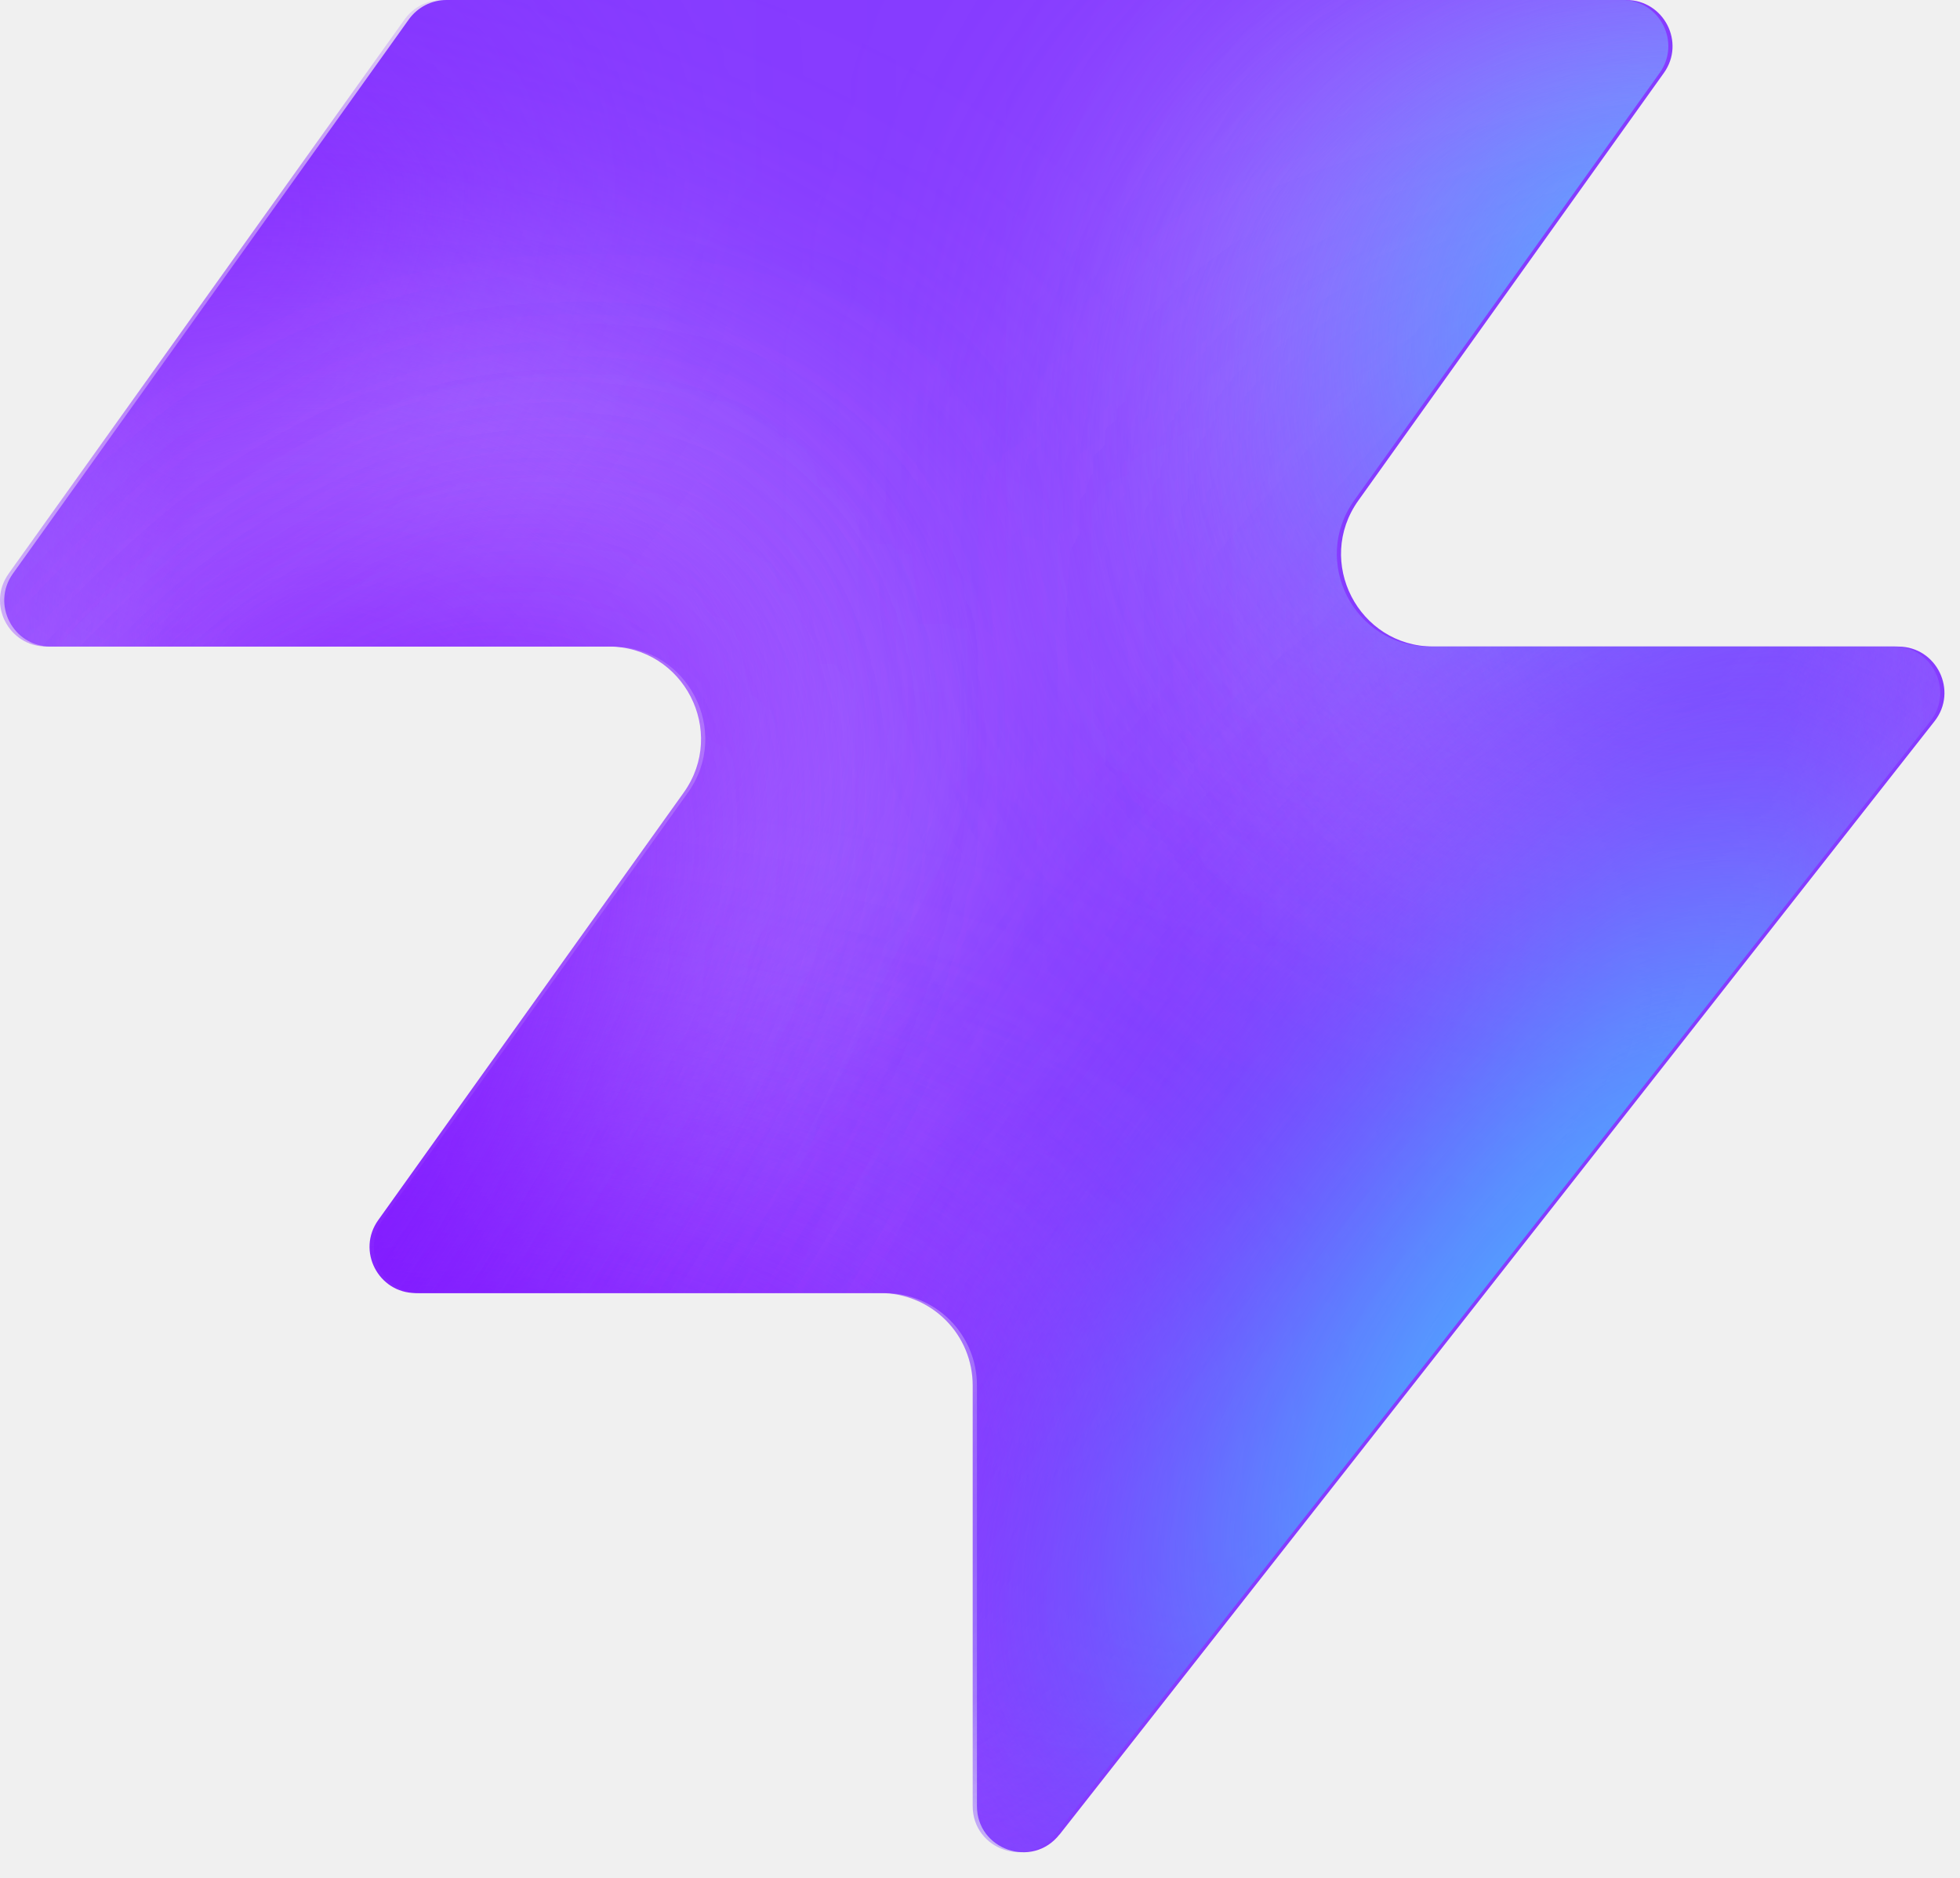
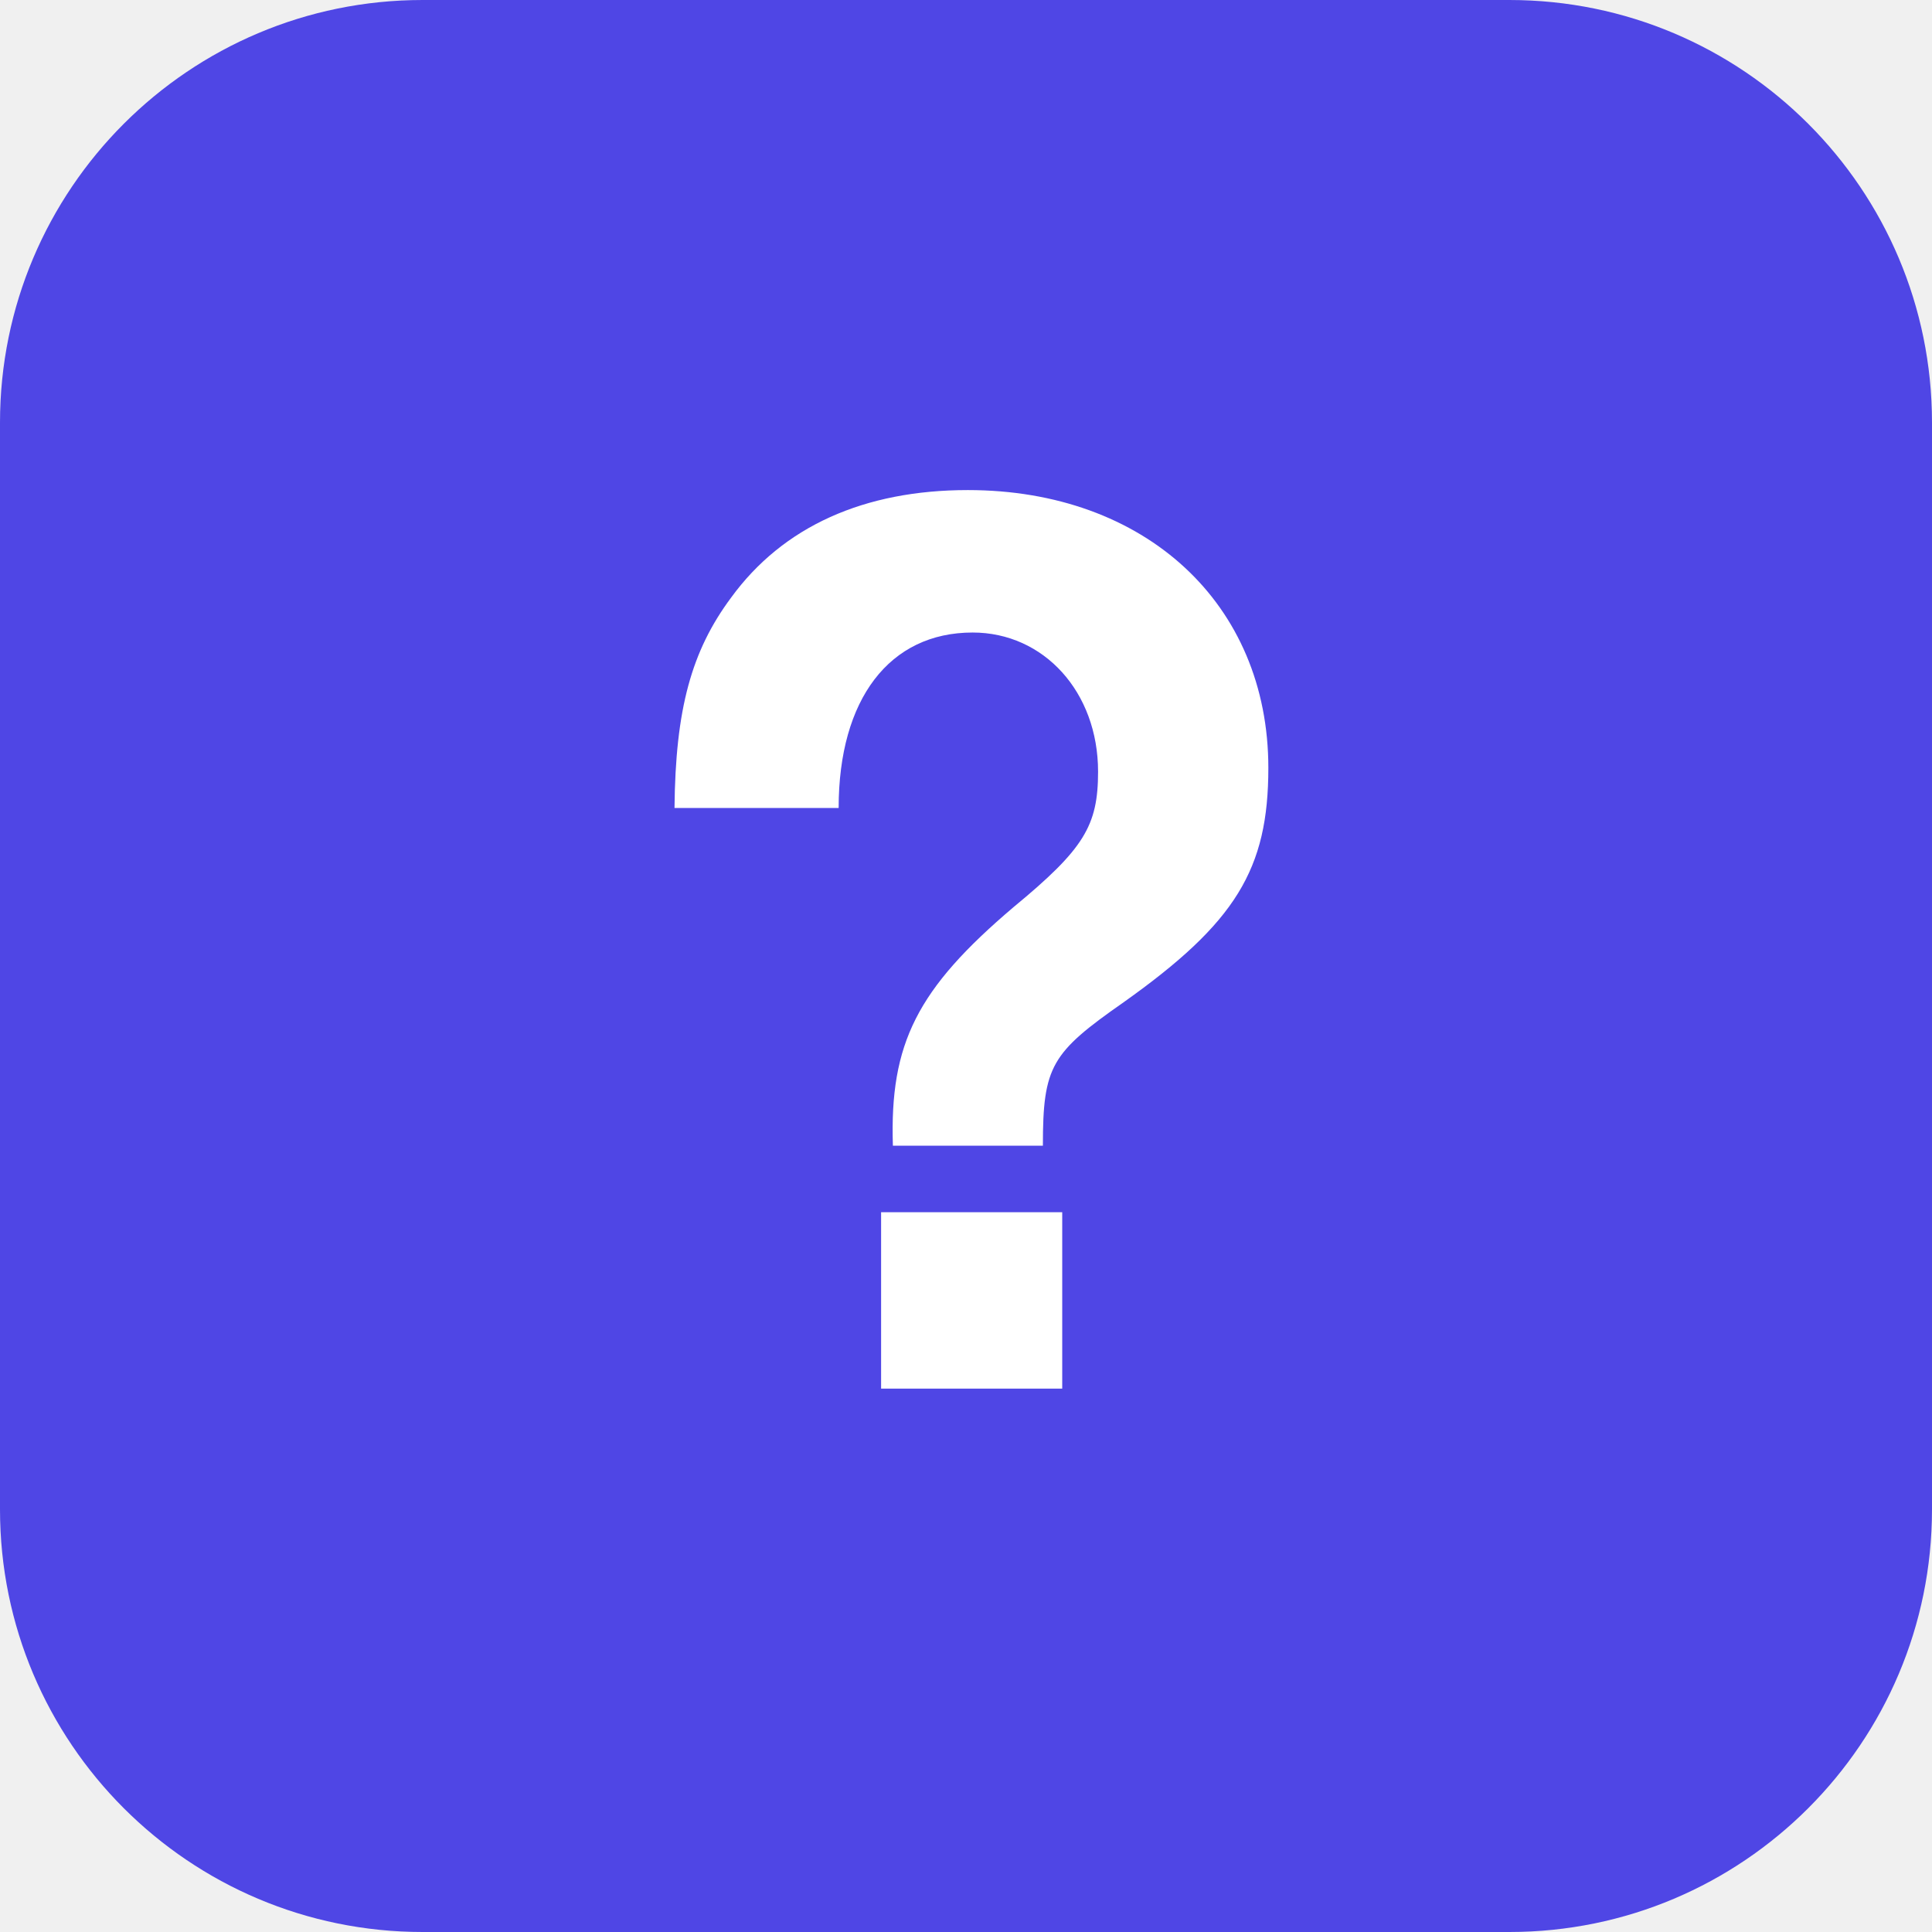
- <svg xmlns="http://www.w3.org/2000/svg" width="48" height="46" fill="none" viewBox="0 0 48 46">
-   <path fill="#863bff" d="M25.946 44.938c-.664.845-2.021.375-2.021-.698V33.937a2.26 2.26 0 0 0-2.262-2.262H10.287c-.92 0-1.456-1.04-.92-1.788l7.48-10.471c1.07-1.497 0-3.578-1.842-3.578H1.237c-.92 0-1.456-1.04-.92-1.788L10.013.474c.214-.297.556-.474.92-.474h28.894c.92 0 1.456 1.04.92 1.788l-7.48 10.471c-1.07 1.498 0 3.579 1.842 3.579h11.377c.943 0 1.473 1.088.89 1.83L25.947 44.94z" style="fill:#863bff;fill:color(display-p3 .525 .23 1);fill-opacity:1" />
-   <mask id="a" width="48" height="46" x="0" y="0" maskUnits="userSpaceOnUse" style="mask-type:alpha">
-     <path fill="#000" d="M25.842 44.938c-.664.844-2.021.375-2.021-.698V33.937a2.26 2.26 0 0 0-2.262-2.262H10.183c-.92 0-1.456-1.04-.92-1.788l7.48-10.471c1.07-1.498 0-3.579-1.842-3.579H1.133c-.92 0-1.456-1.04-.92-1.787L9.91.473c.214-.297.556-.474.92-.474h28.894c.92 0 1.456 1.04.92 1.788l-7.48 10.471c-1.07 1.498 0 3.578 1.842 3.578h11.377c.943 0 1.473 1.088.89 1.832L25.843 44.94z" style="fill:#000;fill-opacity:1" />
-   </mask>
-   <g mask="url(#a)">
-     <g filter="url(#b)">
-       <ellipse cx="5.508" cy="14.704" fill="#ede6ff" rx="5.508" ry="14.704" style="fill:#ede6ff;fill:color(display-p3 .927 .903 1);fill-opacity:1" transform="matrix(.00324 1 1 -.00324 -4.47 31.516)" />
-     </g>
-     <g filter="url(#c)">
-       <ellipse cx="10.399" cy="29.851" fill="#ede6ff" rx="10.399" ry="29.851" style="fill:#ede6ff;fill:color(display-p3 .927 .903 1);fill-opacity:1" transform="matrix(.00324 1 1 -.00324 -39.328 7.883)" />
-     </g>
-     <g filter="url(#d)">
-       <ellipse cx="5.508" cy="30.487" fill="#7e14ff" rx="5.508" ry="30.487" style="fill:#7e14ff;fill:color(display-p3 .492 .077 1);fill-opacity:1" transform="rotate(89.814 -25.913 -14.639)scale(1 -1)" />
-     </g>
-     <g filter="url(#e)">
-       <ellipse cx="5.508" cy="30.599" fill="#7e14ff" rx="5.508" ry="30.599" style="fill:#7e14ff;fill:color(display-p3 .492 .077 1);fill-opacity:1" transform="rotate(89.814 -32.644 -3.334)scale(1 -1)" />
-     </g>
-     <g filter="url(#f)">
-       <ellipse cx="5.508" cy="30.599" fill="#7e14ff" rx="5.508" ry="30.599" style="fill:#7e14ff;fill:color(display-p3 .492 .077 1);fill-opacity:1" transform="matrix(.00324 1 1 -.00324 -34.34 30.47)" />
-     </g>
-     <g filter="url(#g)">
-       <ellipse cx="14.072" cy="22.078" fill="#ede6ff" rx="14.072" ry="22.078" style="fill:#ede6ff;fill:color(display-p3 .927 .903 1);fill-opacity:1" transform="rotate(93.35 24.506 48.493)scale(-1 1)" />
-     </g>
-     <g filter="url(#h)">
-       <ellipse cx="3.47" cy="21.501" fill="#7e14ff" rx="3.47" ry="21.501" style="fill:#7e14ff;fill:color(display-p3 .492 .077 1);fill-opacity:1" transform="rotate(89.009 28.708 47.59)scale(-1 1)" />
-     </g>
-     <g filter="url(#i)">
-       <ellipse cx="3.47" cy="21.501" fill="#7e14ff" rx="3.47" ry="21.501" style="fill:#7e14ff;fill:color(display-p3 .492 .077 1);fill-opacity:1" transform="rotate(89.009 28.708 47.59)scale(-1 1)" />
-     </g>
-     <g filter="url(#j)">
-       <ellipse cx=".387" cy="8.972" fill="#7e14ff" rx="4.407" ry="29.108" style="fill:#7e14ff;fill:color(display-p3 .492 .077 1);fill-opacity:1" transform="rotate(39.51 .387 8.972)" />
-     </g>
-     <g filter="url(#k)">
-       <ellipse cx="47.523" cy="-6.092" fill="#7e14ff" rx="4.407" ry="29.108" style="fill:#7e14ff;fill:color(display-p3 .492 .077 1);fill-opacity:1" transform="rotate(37.892 47.523 -6.092)" />
-     </g>
-     <g filter="url(#l)">
-       <ellipse cx="41.412" cy="6.333" fill="#47bfff" rx="5.971" ry="9.665" style="fill:#47bfff;fill:color(display-p3 .28 .748 1);fill-opacity:1" transform="rotate(37.892 41.412 6.333)" />
-     </g>
-     <g filter="url(#m)">
-       <ellipse cx="-1.879" cy="38.332" fill="#7e14ff" rx="4.407" ry="29.108" style="fill:#7e14ff;fill:color(display-p3 .492 .077 1);fill-opacity:1" transform="rotate(37.892 -1.88 38.332)" />
-     </g>
-     <g filter="url(#n)">
-       <ellipse cx="-1.879" cy="38.332" fill="#7e14ff" rx="4.407" ry="29.108" style="fill:#7e14ff;fill:color(display-p3 .492 .077 1);fill-opacity:1" transform="rotate(37.892 -1.88 38.332)" />
-     </g>
-     <g filter="url(#o)">
-       <ellipse cx="35.651" cy="29.907" fill="#7e14ff" rx="4.407" ry="29.108" style="fill:#7e14ff;fill:color(display-p3 .492 .077 1);fill-opacity:1" transform="rotate(37.892 35.651 29.907)" />
-     </g>
-     <g filter="url(#p)">
-       <ellipse cx="38.418" cy="32.4" fill="#47bfff" rx="5.971" ry="15.297" style="fill:#47bfff;fill:color(display-p3 .28 .748 1);fill-opacity:1" transform="rotate(37.892 38.418 32.4)" />
-     </g>
-   </g>
-   <defs>
-     <filter id="b" width="60.045" height="41.654" x="-19.77" y="16.149" color-interpolation-filters="sRGB" filterUnits="userSpaceOnUse">
-       <feFlood flood-opacity="0" result="BackgroundImageFix" />
-       <feBlend in="SourceGraphic" in2="BackgroundImageFix" result="shape" />
-       <feGaussianBlur result="effect1_foregroundBlur_2002_17158" stdDeviation="7.659" />
-     </filter>
-     <filter id="c" width="90.34" height="51.437" x="-54.613" y="-7.533" color-interpolation-filters="sRGB" filterUnits="userSpaceOnUse">
-       <feFlood flood-opacity="0" result="BackgroundImageFix" />
-       <feBlend in="SourceGraphic" in2="BackgroundImageFix" result="shape" />
-       <feGaussianBlur result="effect1_foregroundBlur_2002_17158" stdDeviation="7.659" />
-     </filter>
-     <filter id="d" width="79.355" height="29.4" x="-49.64" y="2.03" color-interpolation-filters="sRGB" filterUnits="userSpaceOnUse">
-       <feFlood flood-opacity="0" result="BackgroundImageFix" />
-       <feBlend in="SourceGraphic" in2="BackgroundImageFix" result="shape" />
-       <feGaussianBlur result="effect1_foregroundBlur_2002_17158" stdDeviation="4.596" />
-     </filter>
-     <filter id="e" width="79.579" height="29.4" x="-45.045" y="20.029" color-interpolation-filters="sRGB" filterUnits="userSpaceOnUse">
-       <feFlood flood-opacity="0" result="BackgroundImageFix" />
-       <feBlend in="SourceGraphic" in2="BackgroundImageFix" result="shape" />
-       <feGaussianBlur result="effect1_foregroundBlur_2002_17158" stdDeviation="4.596" />
-     </filter>
-     <filter id="f" width="79.579" height="29.4" x="-43.513" y="21.178" color-interpolation-filters="sRGB" filterUnits="userSpaceOnUse">
-       <feFlood flood-opacity="0" result="BackgroundImageFix" />
-       <feBlend in="SourceGraphic" in2="BackgroundImageFix" result="shape" />
-       <feGaussianBlur result="effect1_foregroundBlur_2002_17158" stdDeviation="4.596" />
-     </filter>
-     <filter id="g" width="74.749" height="58.852" x="15.756" y="-17.901" color-interpolation-filters="sRGB" filterUnits="userSpaceOnUse">
-       <feFlood flood-opacity="0" result="BackgroundImageFix" />
-       <feBlend in="SourceGraphic" in2="BackgroundImageFix" result="shape" />
-       <feGaussianBlur result="effect1_foregroundBlur_2002_17158" stdDeviation="7.659" />
-     </filter>
-     <filter id="h" width="61.377" height="25.362" x="23.548" y="2.284" color-interpolation-filters="sRGB" filterUnits="userSpaceOnUse">
-       <feFlood flood-opacity="0" result="BackgroundImageFix" />
-       <feBlend in="SourceGraphic" in2="BackgroundImageFix" result="shape" />
-       <feGaussianBlur result="effect1_foregroundBlur_2002_17158" stdDeviation="4.596" />
-     </filter>
-     <filter id="i" width="61.377" height="25.362" x="23.548" y="2.284" color-interpolation-filters="sRGB" filterUnits="userSpaceOnUse">
-       <feFlood flood-opacity="0" result="BackgroundImageFix" />
-       <feBlend in="SourceGraphic" in2="BackgroundImageFix" result="shape" />
-       <feGaussianBlur result="effect1_foregroundBlur_2002_17158" stdDeviation="4.596" />
-     </filter>
-     <filter id="j" width="56.045" height="63.649" x="-27.636" y="-22.853" color-interpolation-filters="sRGB" filterUnits="userSpaceOnUse">
-       <feFlood flood-opacity="0" result="BackgroundImageFix" />
-       <feBlend in="SourceGraphic" in2="BackgroundImageFix" result="shape" />
-       <feGaussianBlur result="effect1_foregroundBlur_2002_17158" stdDeviation="4.596" />
-     </filter>
-     <filter id="k" width="54.814" height="64.646" x="20.116" y="-38.415" color-interpolation-filters="sRGB" filterUnits="userSpaceOnUse">
-       <feFlood flood-opacity="0" result="BackgroundImageFix" />
-       <feBlend in="SourceGraphic" in2="BackgroundImageFix" result="shape" />
-       <feGaussianBlur result="effect1_foregroundBlur_2002_17158" stdDeviation="4.596" />
-     </filter>
-     <filter id="l" width="33.541" height="35.313" x="24.641" y="-11.323" color-interpolation-filters="sRGB" filterUnits="userSpaceOnUse">
-       <feFlood flood-opacity="0" result="BackgroundImageFix" />
-       <feBlend in="SourceGraphic" in2="BackgroundImageFix" result="shape" />
-       <feGaussianBlur result="effect1_foregroundBlur_2002_17158" stdDeviation="4.596" />
-     </filter>
-     <filter id="m" width="54.814" height="64.646" x="-29.286" y="6.009" color-interpolation-filters="sRGB" filterUnits="userSpaceOnUse">
-       <feFlood flood-opacity="0" result="BackgroundImageFix" />
-       <feBlend in="SourceGraphic" in2="BackgroundImageFix" result="shape" />
-       <feGaussianBlur result="effect1_foregroundBlur_2002_17158" stdDeviation="4.596" />
-     </filter>
-     <filter id="n" width="54.814" height="64.646" x="-29.286" y="6.009" color-interpolation-filters="sRGB" filterUnits="userSpaceOnUse">
-       <feFlood flood-opacity="0" result="BackgroundImageFix" />
-       <feBlend in="SourceGraphic" in2="BackgroundImageFix" result="shape" />
-       <feGaussianBlur result="effect1_foregroundBlur_2002_17158" stdDeviation="4.596" />
-     </filter>
-     <filter id="o" width="54.814" height="64.646" x="8.244" y="-2.416" color-interpolation-filters="sRGB" filterUnits="userSpaceOnUse">
-       <feFlood flood-opacity="0" result="BackgroundImageFix" />
-       <feBlend in="SourceGraphic" in2="BackgroundImageFix" result="shape" />
-       <feGaussianBlur result="effect1_foregroundBlur_2002_17158" stdDeviation="4.596" />
-     </filter>
-     <filter id="p" width="39.409" height="43.623" x="18.713" y="10.588" color-interpolation-filters="sRGB" filterUnits="userSpaceOnUse">
-       <feFlood flood-opacity="0" result="BackgroundImageFix" />
-       <feBlend in="SourceGraphic" in2="BackgroundImageFix" result="shape" />
-       <feGaussianBlur result="effect1_foregroundBlur_2002_17158" stdDeviation="4.596" />
-     </filter>
-   </defs>
+ <svg xmlns="http://www.w3.org/2000/svg" viewBox="0 0 64 64">
+   <rect width="64" height="64" rx="14" fill="#4f46e5" />
+   <text x="32" y="46" font-family="Helvetica, Arial, sans-serif" font-size="40" font-weight="bold" text-anchor="middle" fill="#ffffff">?</text>
</svg>
